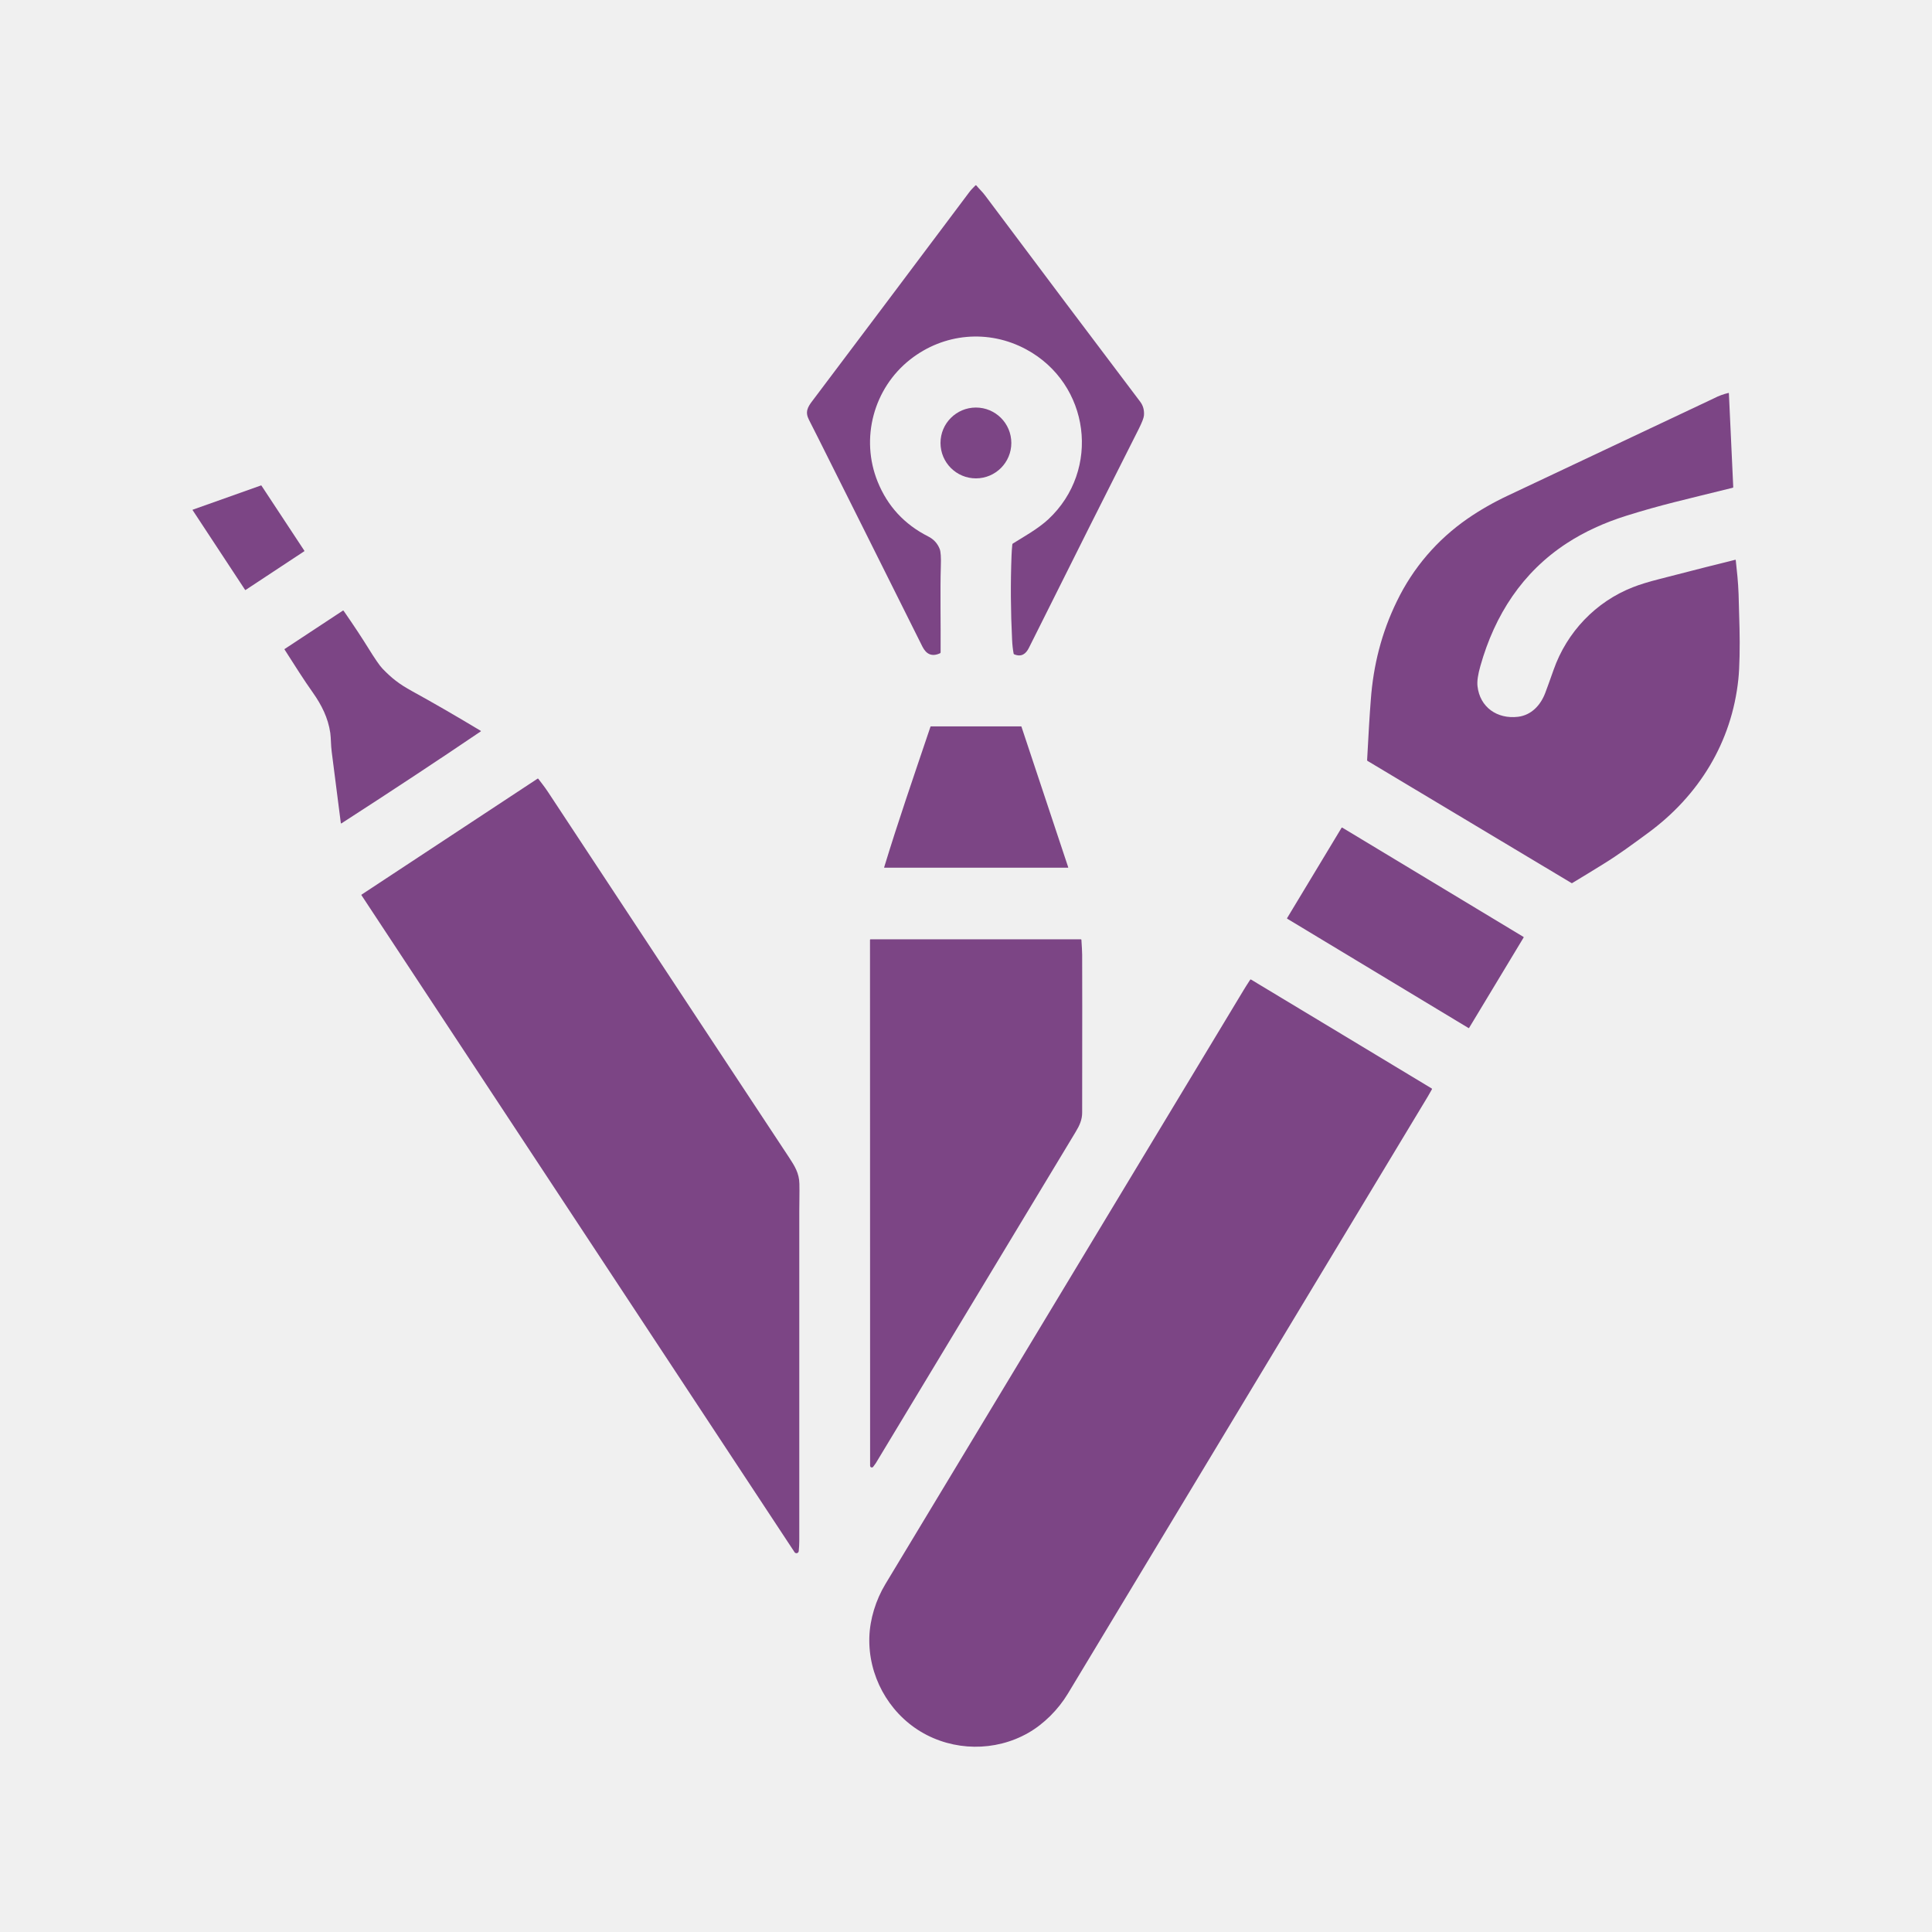
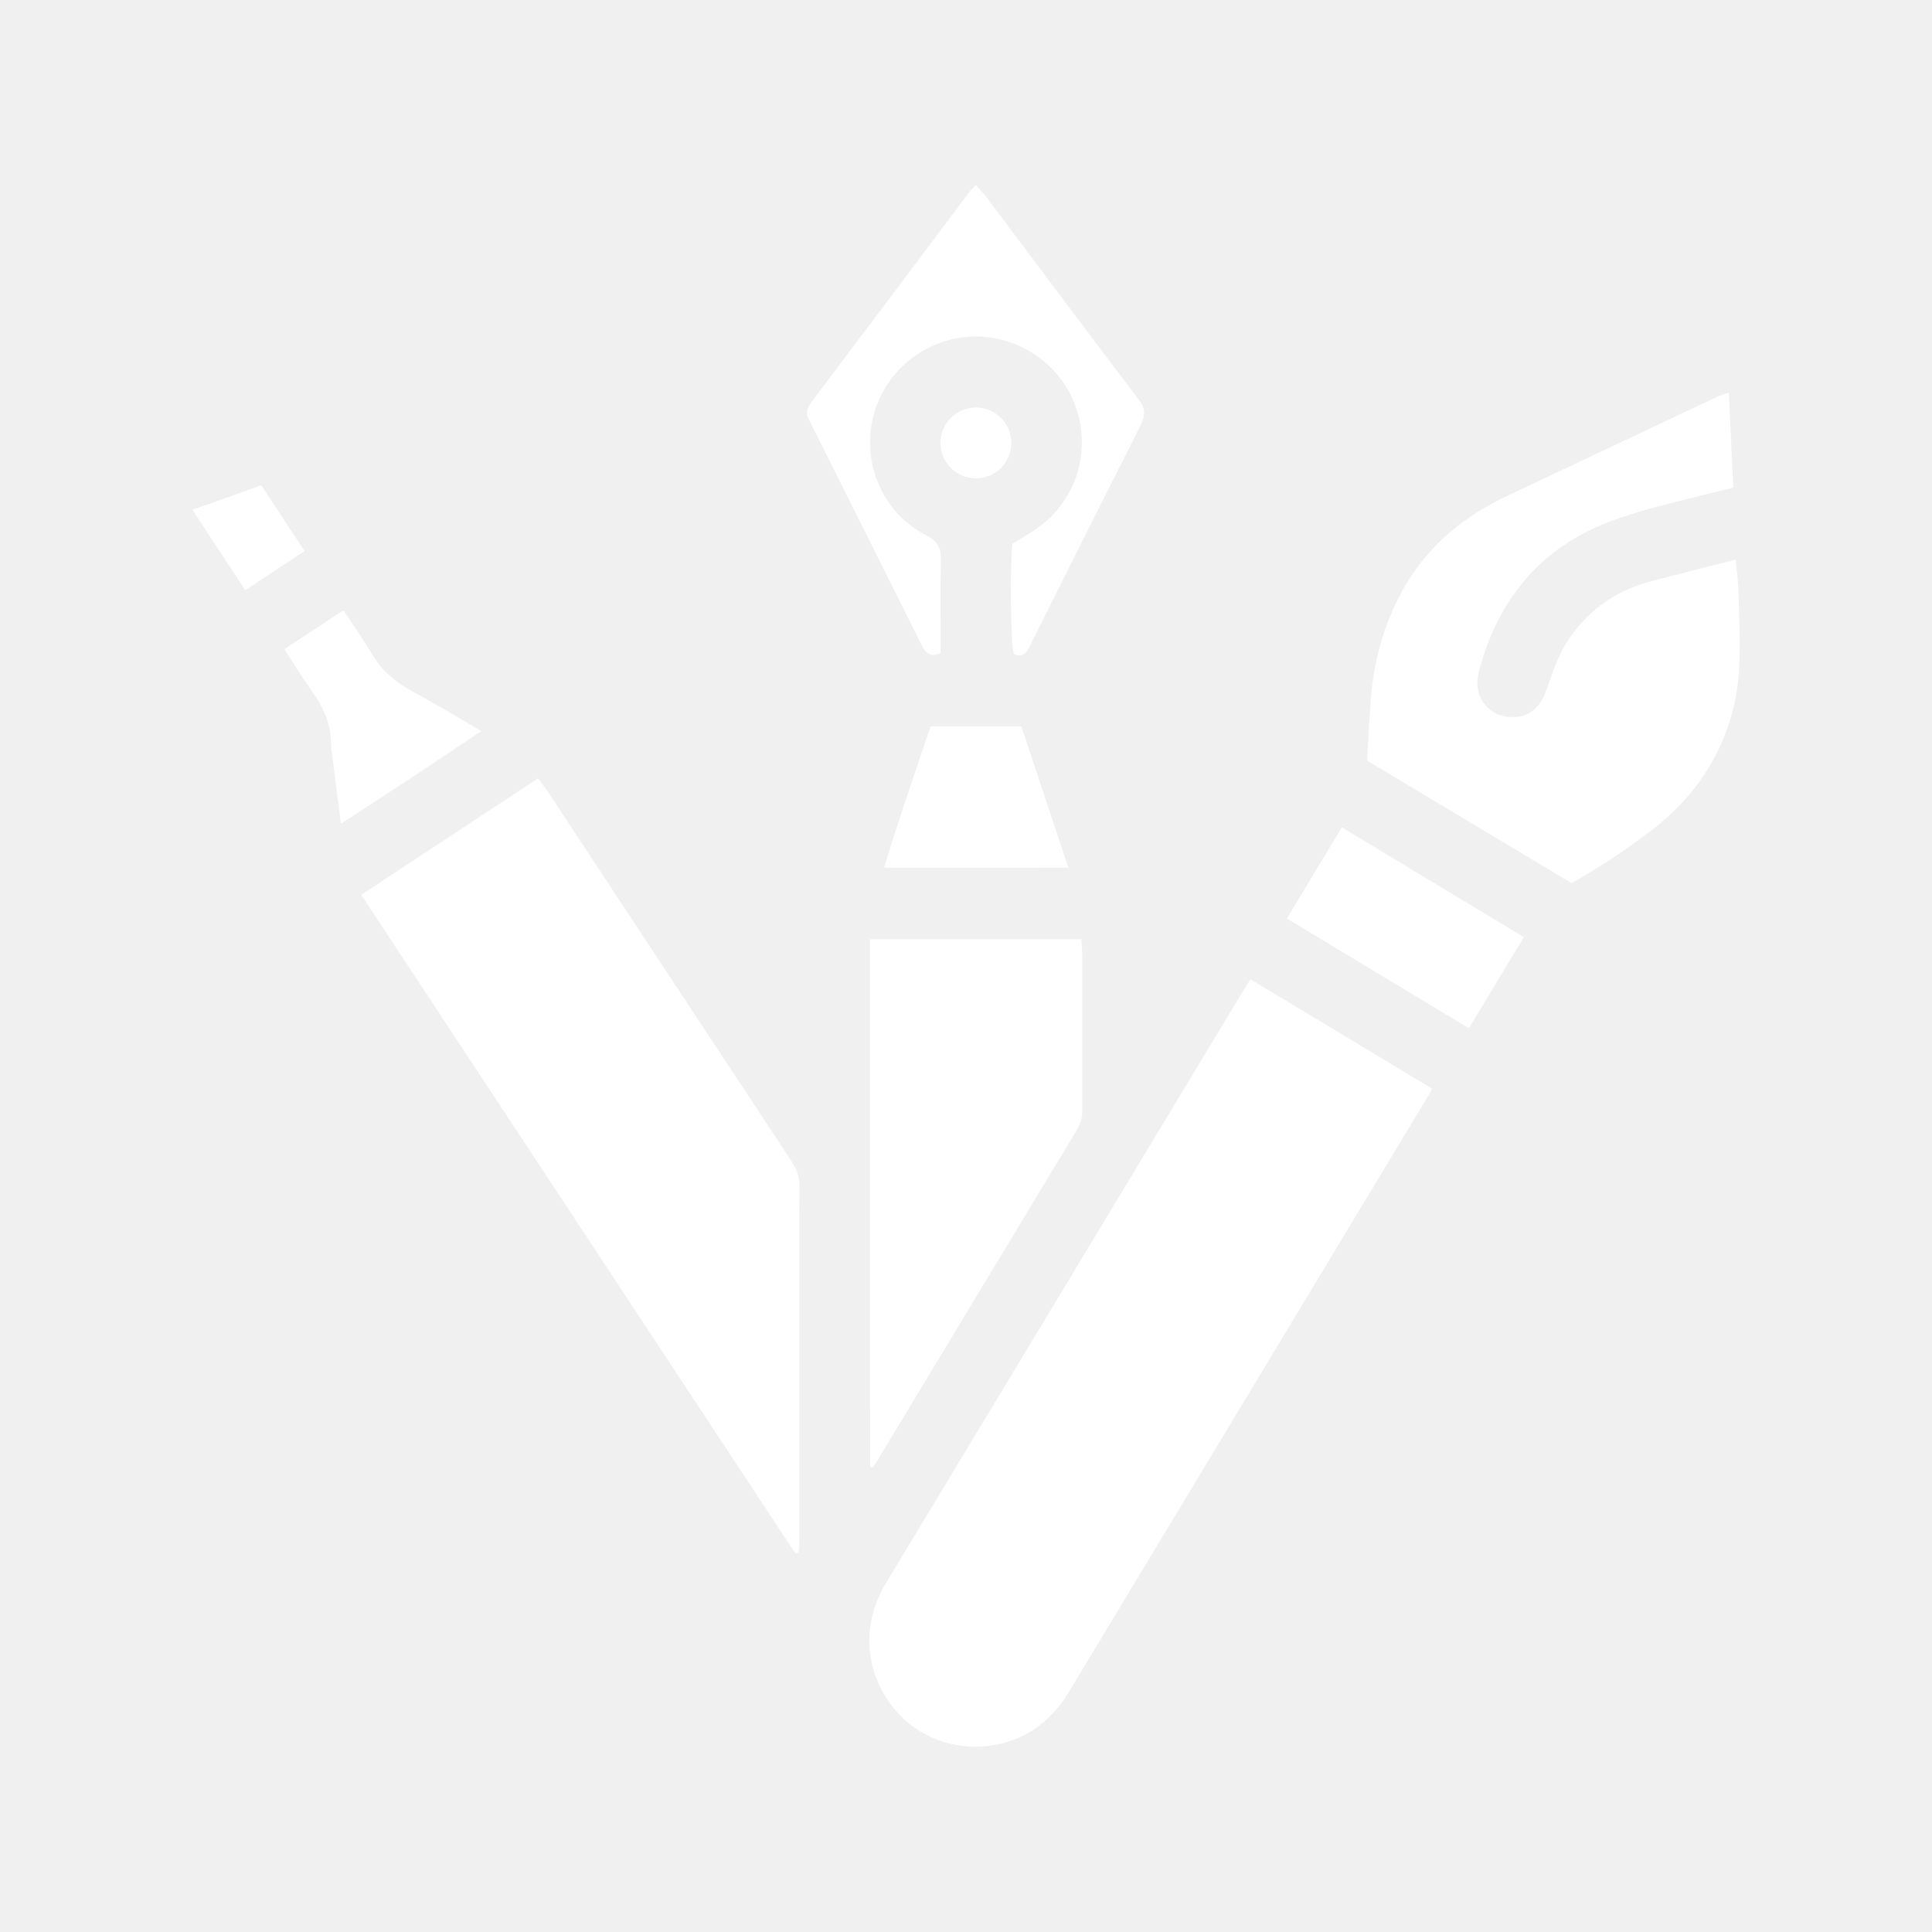
<svg xmlns="http://www.w3.org/2000/svg" version="1.1" id="Layer_1" x="0px" y="0px" viewBox="0 0 1773 1773" style="enable-background:new 0 0 1773 1773;" xml:space="preserve">
  <style type="text/css">
- 	.st0{fill:#7C4585;}
+ 	.st0{fill:#FFFFFF;}
</style>
-   <path class="st0" d="M896,170.2c1.9,2.4,5.6,5.9,7.9,9c52.1,69.6,99.6,132.8,142.5,189.5c2.7,3.6,3.8,7.8,3.4,12.6  c-0.2,2.3-1.8,6.4-4.8,12.4c-26.7,52.7-60.2,119.6-100.7,200.7c-2.8,5.7-6.9,8.8-13.5,6.1c-0.3-0.1-0.5-0.4-0.6-0.7  c-0.7-3.8-1.2-8.1-1.4-12.8c-1.3-26-1.5-51.8-0.5-77.4c0.1-3.4,0.4-6.7,0.7-9.9c0-0.3,0.2-0.7,0.5-0.9c11.1-6.9,22.9-13.4,32.5-22.2  c48.6-45.3,38.3-124.4-20.3-156c-34.5-18.6-75.6-14.9-106.4,9.3c-33.7,26.5-45.9,72.5-29.9,112.1c9.1,22.5,24.5,39.2,46.4,50.3  c5,2.5,8.6,6.4,10.6,11.6c0.9,2.4,1.3,7.6,1,15.8c-0.7,22.8,0,52.3-0.2,79c0,0.3-0.2,0.6-0.5,0.8c-7.6,3.5-12.7,0.8-16.2-6.1  c-40.5-81.2-72.4-145-95.7-191.5c-1.4-2.8-4.2-8.4-8.4-16.6c-3.7-7.2-1.4-11.6,3.5-17.9c44.5-59,92.2-122.5,143.2-190.5  c1.8-2.5,4.2-4.9,6.1-6.8C895.6,170,895.8,170,896,170.2C896,170.2,896,170.2,896,170.2z" />
-   <path class="st0" d="M1586.2,360.6c0.2,0,0.3,0.1,0.4,0.2c0,0,0,0,0,0l4,86.2c0,0.3-0.2,0.5-0.4,0.6c-44.7,11.1-65.5,15.6-97.7,25.7  c-20.4,6.4-38.6,14.8-54.6,25.2c-40.8,26.6-66.1,65.8-79.3,112.5c-2.3,8-3.2,14.2-2.7,18.6c2.1,19.5,18.2,30.5,37.2,28.2  c12.2-1.5,20.6-10.5,24.9-21.7c1.9-5.1,4.5-12.1,7.7-21.3c12.2-34.8,38.8-62.6,72.8-75.9c6.3-2.5,14.5-5,24.7-7.6  c33-8.5,56.1-14.4,69.3-17.6c0.2,0,0.4,0.1,0.4,0.3c0,0,0,0,0,0c1.1,10,2.2,20,2.6,31.2c0.7,26.6,1.3,38.1,0.9,57.1  c-0.2,8.4-0.5,15.3-1.1,20.9c-6,57.9-36.2,107.1-83.3,141.5c-14.2,10.4-26,19.2-40.4,28.1c-9.2,5.7-18.8,11.6-28.8,17.6  c-0.2,0.1-0.4,0.1-0.6,0l-187.2-112.1c-0.3-0.2-0.4-0.4-0.4-0.7c1.2-23,2.3-41.5,3.4-55.5c2.3-31.4,9.8-61.4,23.9-90.3  c14.9-30.8,37.1-56.6,65-75.9c11.3-7.8,23.7-14.9,37.1-21.2c22.4-10.6,85.4-40.3,189.2-89.3C1577.2,363.3,1581.6,361.7,1586.2,360.6  z" />
+   <path class="st0" d="M896,170.2c1.9,2.4,5.6,5.9,7.9,9c52.1,69.6,99.6,132.8,142.5,189.5c2.7,3.6,3.8,7.8,3.4,12.6  c-0.2,2.3-1.8,6.4-4.8,12.4c-26.7,52.7-60.2,119.6-100.7,200.7c-2.8,5.7-6.9,8.8-13.5,6.1c-0.3-0.1-0.5-0.4-0.6-0.7  c-0.7-3.8-1.2-8.1-1.4-12.8c-1.3-26-1.5-51.8-0.5-77.4c0.1-3.4,0.4-6.7,0.7-9.9c0-0.3,0.2-0.7,0.5-0.9c11.1-6.9,22.9-13.4,32.5-22.2  c48.6-45.3,38.3-124.4-20.3-156c-34.5-18.6-75.6-14.9-106.4,9.3c-33.7,26.5-45.9,72.5-29.9,112.1c9.1,22.5,24.5,39.2,46.4,50.3  c5,2.5,8.6,6.4,10.6,11.6c0.9,2.4,1.3,7.6,1,15.8c-0.7,22.8,0,52.3-0.2,79c0,0.3-0.2,0.6-0.5,0.8c-7.6,3.5-12.7,0.8-16.2-6.1  c-40.5-81.2-72.4-145-95.7-191.5c-1.4-2.8-4.2-8.4-8.4-16.6c-3.7-7.2-1.4-11.6,3.5-17.9c44.5-59,92.2-122.5,143.2-190.5  c1.8-2.5,4.2-4.9,6.1-6.8C895.6,170,895.8,170,896,170.2L896,170.2z" />
+   <path class="st0" d="M1586.2,360.6c0.2,0,0.3,0.1,0.4,0.2l0,0l4,86.2c0,0.3-0.2,0.5-0.4,0.6c-44.7,11.1-65.5,15.6-97.7,25.7  c-20.4,6.4-38.6,14.8-54.6,25.2c-40.8,26.6-66.1,65.8-79.3,112.5c-2.3,8-3.2,14.2-2.7,18.6c2.1,19.5,18.2,30.5,37.2,28.2  c12.2-1.5,20.6-10.5,24.9-21.7c1.9-5.1,4.5-12.1,7.7-21.3c12.2-34.8,38.8-62.6,72.8-75.9c6.3-2.5,14.5-5,24.7-7.6  c33-8.5,56.1-14.4,69.3-17.6c0.2,0,0.4,0.1,0.4,0.3l0,0c1.1,10,2.2,20,2.6,31.2c0.7,26.6,1.3,38.1,0.9,57.1  c-0.2,8.4-0.5,15.3-1.1,20.9c-6,57.9-36.2,107.1-83.3,141.5c-14.2,10.4-26,19.2-40.4,28.1c-9.2,5.7-18.8,11.6-28.8,17.6  c-0.2,0.1-0.4,0.1-0.6,0L1255,698.3c-0.3-0.2-0.4-0.4-0.4-0.7c1.2-23,2.3-41.5,3.4-55.5c2.3-31.4,9.8-61.4,23.9-90.3  c14.9-30.8,37.1-56.6,65-75.9c11.3-7.8,23.7-14.9,37.1-21.2c22.4-10.6,85.4-40.3,189.2-89.3C1577.2,363.3,1581.6,361.7,1586.2,360.6  z" />
  <circle class="st0" cx="895.6" cy="406.5" r="32.5" />
-   <path class="st0" d="M279.2,505.9l-53.8,35.5c-0.2,0.1-0.4,0.1-0.5-0.1c0,0,0,0,0,0l-48.1-73.1c-0.1-0.2-0.1-0.4,0.1-0.5  c0,0,0,0,0.1,0l62.5-22.2c0.2-0.1,0.3,0,0.4,0.1l39.4,59.8C279.4,505.6,279.4,505.8,279.2,505.9  C279.2,505.9,279.2,505.9,279.2,505.9z" />
-   <path class="st0" d="M312.8,755.5c-1.1-9-3.9-30.9-8.4-65.7c-0.8-5.9-0.6-12.1-1.3-17.2c-2-13.8-8-25.7-16-37  c-8.5-12-15.9-23.8-26-39.6c-0.1-0.1-0.1-0.3,0.1-0.4c0,0,0,0,0,0l53.4-35.2c0.3-0.2,0.6-0.1,0.8,0.2c9.7,14,17.1,25.3,22.3,33.7  c6.3,10.2,10.7,16.6,13.3,19.3c8.6,8.9,15.2,14.1,27.2,20.7c18.4,10.1,39.4,22.2,63,36.4c0.1,0.1,0.2,0.3,0.1,0.4  c0,0-0.1,0.1-0.1,0.1c-38.2,25.9-80.9,54.1-128,84.5C313.1,755.7,312.9,755.6,312.8,755.5C312.9,755.5,312.8,755.5,312.8,755.5z" />
-   <path class="st0" d="M811.8,796.4c-0.2,0-0.4-0.2-0.4-0.4c0,0,0-0.1,0-0.1c12.9-42.3,25.6-78.9,42.5-129c0.1-0.2,0.2-0.3,0.4-0.3  H937c0.2,0,0.4,0.1,0.4,0.3l42.9,129c0.1,0.2,0,0.3-0.2,0.4c0,0-0.1,0-0.1,0H811.8z" />
+   <path class="st0" d="M279.2,505.9l-53.8,35.5c-0.2,0.1-0.4,0.1-0.5-0.1l0,0l-48.1-73.1c-0.1-0.2-0.1-0.4,0.1-0.5c0,0,0,0,0.1,0  l62.5-22.2c0.2-0.1,0.3,0,0.4,0.1l39.4,59.8C279.4,505.6,279.4,505.8,279.2,505.9L279.2,505.9z" />
+   <path class="st0" d="M312.8,755.5c-1.1-9-3.9-30.9-8.4-65.7c-0.8-5.9-0.6-12.1-1.3-17.2c-2-13.8-8-25.7-16-37  c-8.5-12-15.9-23.8-26-39.6c-0.1-0.1-0.1-0.3,0.1-0.4l0,0l53.4-35.2c0.3-0.2,0.6-0.1,0.8,0.2c9.7,14,17.1,25.3,22.3,33.7  c6.3,10.2,10.7,16.6,13.3,19.3c8.6,8.9,15.2,14.1,27.2,20.7c18.4,10.1,39.4,22.2,63,36.4c0.1,0.1,0.2,0.3,0.1,0.4l-0.1,0.1  c-38.2,25.9-80.9,54.1-128,84.5C313.1,755.7,312.9,755.6,312.8,755.5C312.9,755.5,312.8,755.5,312.8,755.5z" />
+   <path class="st0" d="M811.8,796.4c-0.2,0-0.4-0.2-0.4-0.4v-0.1c12.9-42.3,25.6-78.9,42.5-129c0.1-0.2,0.2-0.3,0.4-0.3H937  c0.2,0,0.4,0.1,0.4,0.3l42.9,129c0.1,0.2,0,0.3-0.2,0.4H980L811.8,796.4L811.8,796.4z" />
  <path class="st0" d="M331.7,821.5c-0.1-0.2-0.1-0.4,0.1-0.5l161.5-106.4c0.2-0.2,0.6-0.1,0.7,0.1c2.4,3.2,5.9,7.5,8.9,12.1  c109.2,165.6,182.9,277.5,221.3,335.5c5.1,7.8,9.2,14.3,9.4,24c0.2,8.5-0.1,17.5-0.1,25.6c0,102.9,0,203.7,0,302.5  c0,2.6-0.2,6.2-0.5,9.1c-0.1,1.1-1.1,2-2.3,1.9c-0.6-0.1-1.2-0.4-1.5-0.9L331.7,821.5z" />
  <path class="st0" d="M1231.8,759.5l166.3,100.3c0.2,0.1,0.3,0.4,0.1,0.6l-50,82.9c-0.1,0.2-0.4,0.3-0.6,0.1l-166.3-100.3  c-0.2-0.1-0.3-0.4-0.1-0.6l50-82.9C1231.3,759.5,1231.6,759.4,1231.8,759.5z" />
  <path class="st0" d="M798.4,862.5c0-0.3,0.2-0.5,0.5-0.5h193c0.2,0,0.4,0.2,0.5,0.4c0.4,6.4,0.7,11,0.7,13.8  c0.1,14.8,0.1,63,0,144.8c0,6.5-2.3,11.7-6,17.8c-120.1,199.1-181.3,300.5-183.4,304c-0.3,0.5-1.1,1.6-2.4,3.3  c-0.5,0.7-1.5,0.8-2.2,0.3c-0.4-0.3-0.6-0.8-0.6-1.3L798.4,862.5z" />
-   <path class="st0" d="M1231,948.9c54.7,33,82.3,49.6,82.9,50c0.2,0.1,0.3,0.4,0.2,0.7c-2.6,4.6-4.4,7.8-5.5,9.5  c-179.1,297-288.6,478.8-328.7,545.3c-8.9,14.7-22.1,27.8-36.3,35.9c-30.3,17.3-68.6,16.9-98.7-1.2c-30-18.1-48.2-51.8-47.1-86.7  c0.5-16.4,5.9-34.1,14.8-48.8c40.1-66.5,149.7-248.2,328.8-545.2c1.1-1.8,3-4.9,5.9-9.3c0.1-0.2,0.5-0.3,0.7-0.2c0,0,0,0,0,0  C1148.7,899.3,1176.3,915.9,1231,948.9z" />
+   <path class="st0" d="M1231,948.9c54.7,33,82.3,49.6,82.9,50c0.2,0.1,0.3,0.4,0.2,0.7c-2.6,4.6-4.4,7.8-5.5,9.5  c-179.1,297-288.6,478.8-328.7,545.3c-8.9,14.7-22.1,27.8-36.3,35.9c-30.3,17.3-68.6,16.9-98.7-1.2c-30-18.1-48.2-51.8-47.1-86.7  c0.5-16.4,5.9-34.1,14.8-48.8c40.1-66.5,149.7-248.2,328.8-545.2c1.1-1.8,3-4.9,5.9-9.3c0.1-0.2,0.5-0.3,0.7-0.2l0,0  C1148.7,899.3,1176.3,915.9,1231,948.9z" />
</svg>
